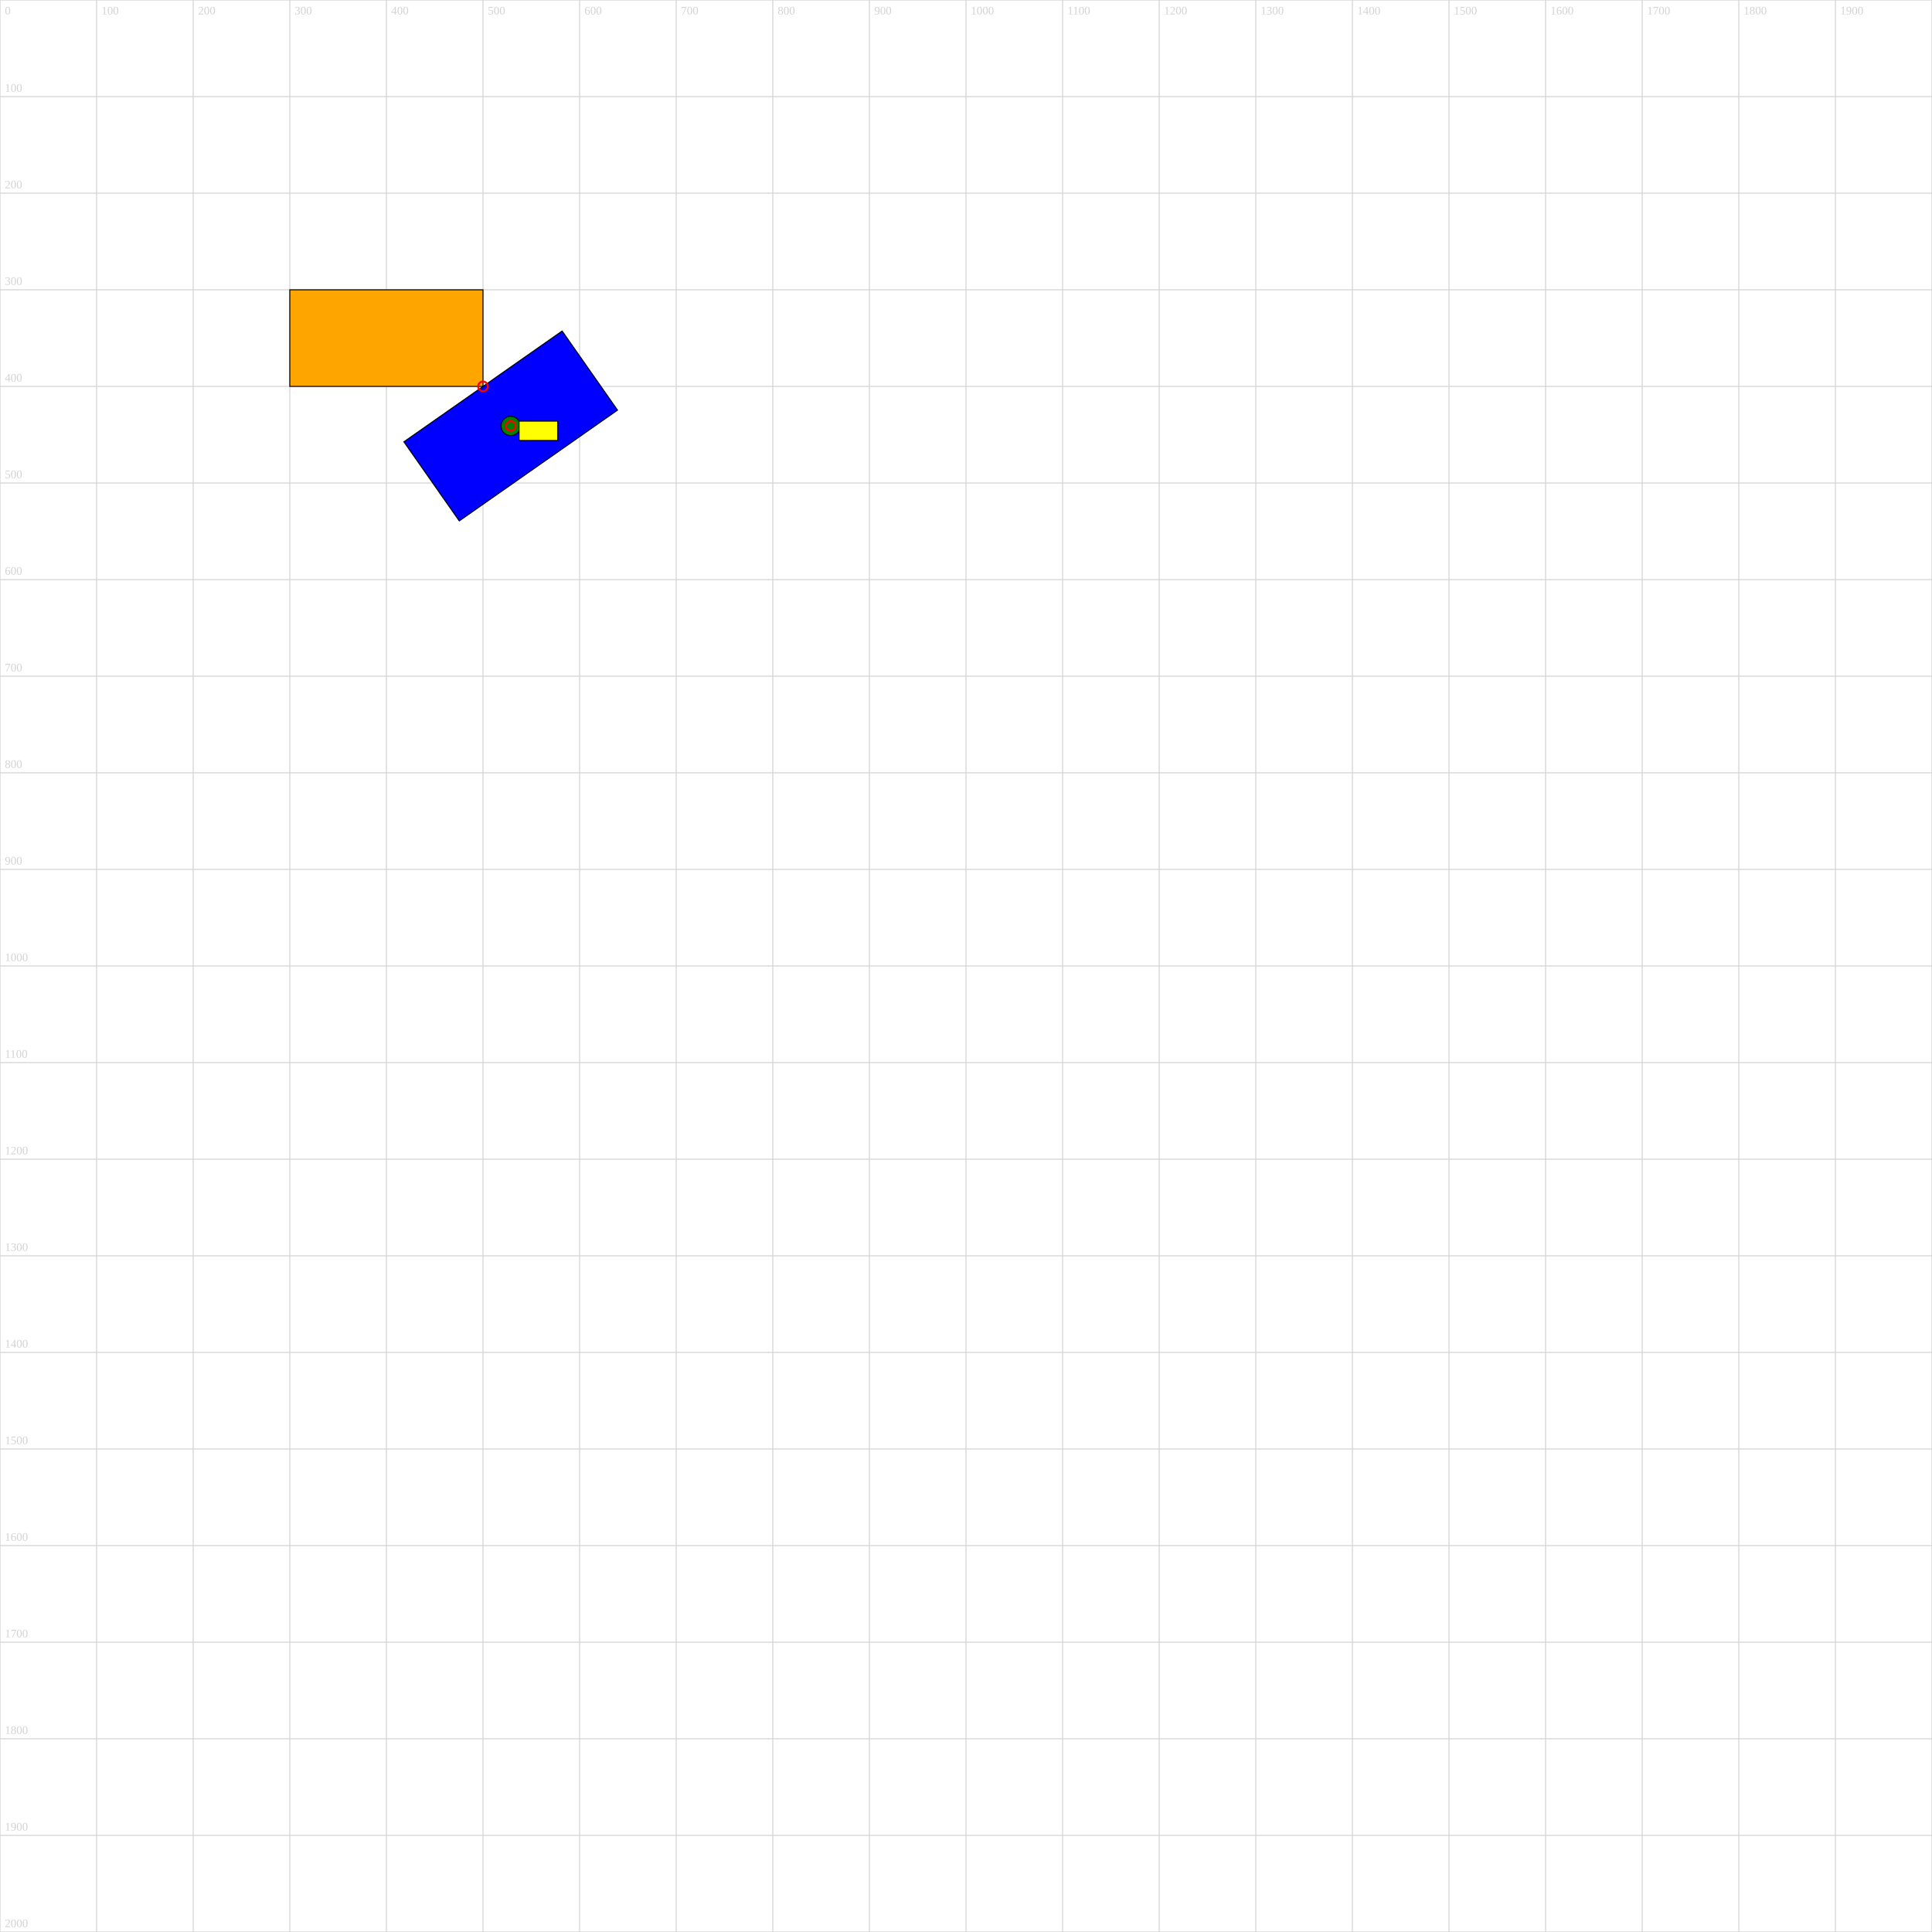
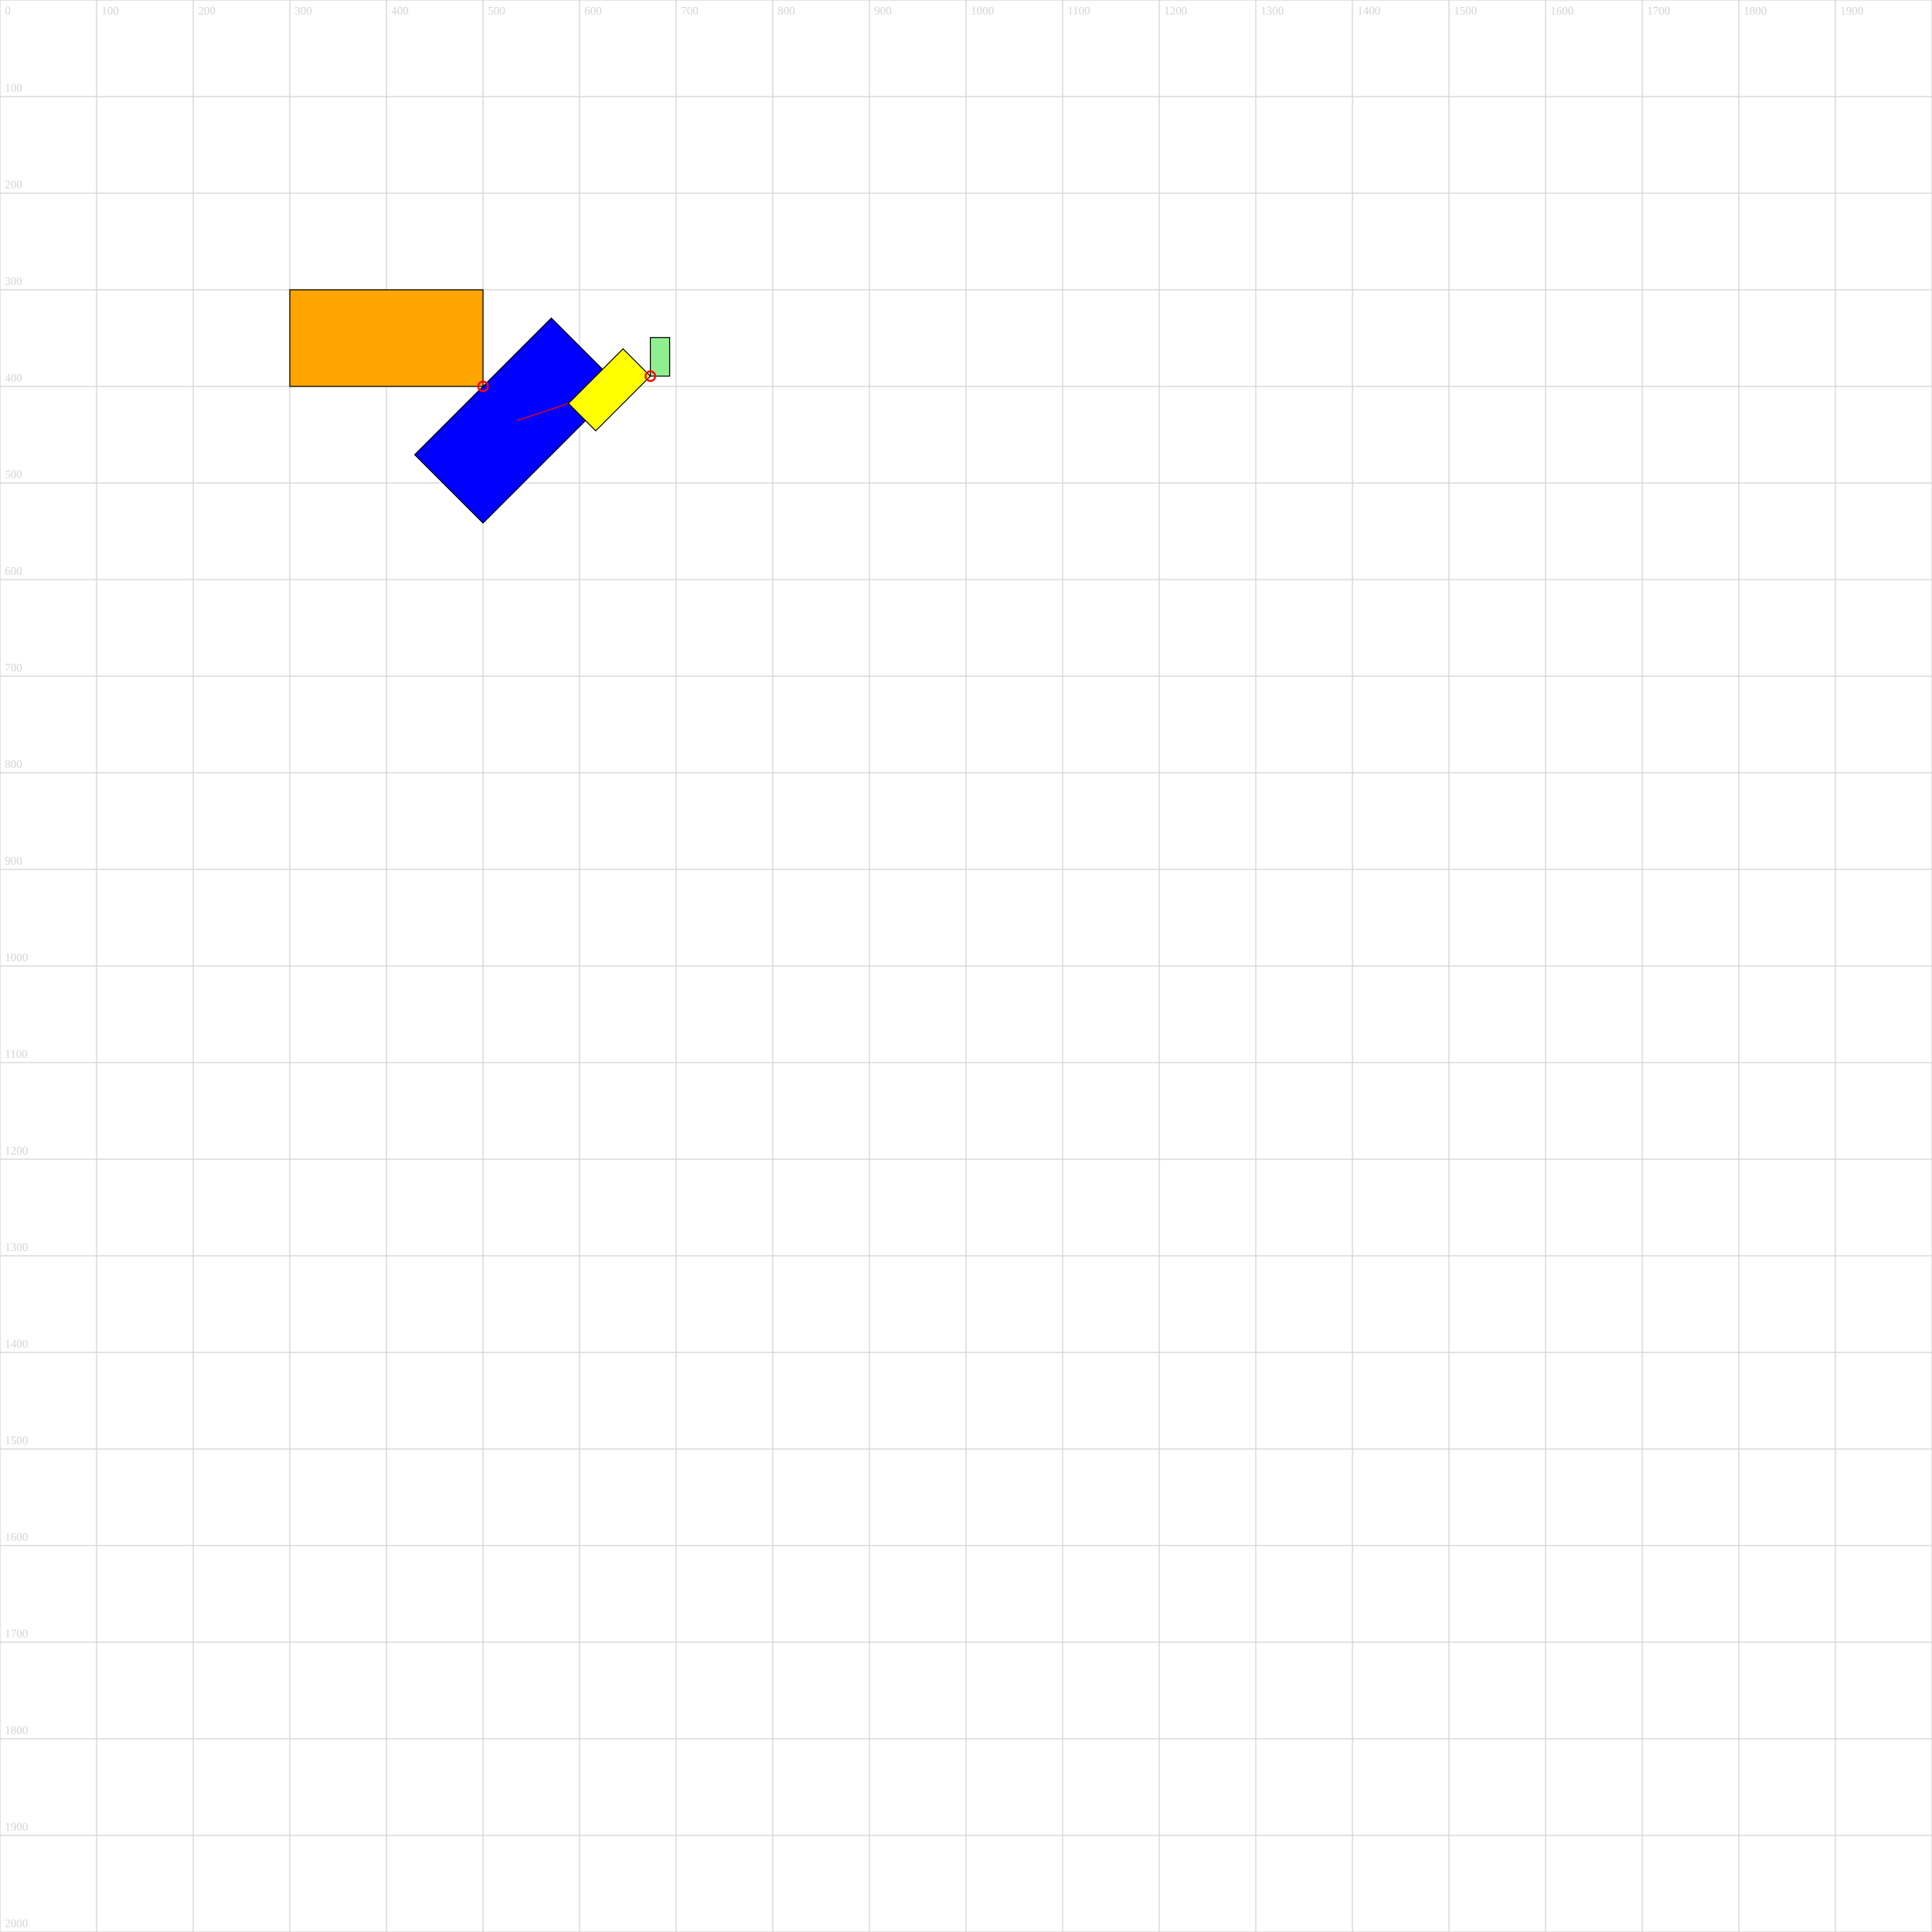
<svg xmlns="http://www.w3.org/2000/svg" version="1.1" width="2000" height="2000">
  <line x1="0" y1="0" x2="2000" y2="0" stroke="lightgrey" />
  <text x="5" y="-5" fill="lightgrey">0</text>
  <line x1="0" y1="100" x2="2000" y2="100" stroke="lightgrey" />
  <text x="5" y="95" fill="lightgrey">100</text>
  <line x1="0" y1="200" x2="2000" y2="200" stroke="lightgrey" />
  <text x="5" y="195" fill="lightgrey">200</text>
  <line x1="0" y1="300" x2="2000" y2="300" stroke="lightgrey" />
  <text x="5" y="295" fill="lightgrey">300</text>
  <line x1="0" y1="400" x2="2000" y2="400" stroke="lightgrey" />
  <text x="5" y="395" fill="lightgrey">400</text>
  <line x1="0" y1="500" x2="2000" y2="500" stroke="lightgrey" />
  <text x="5" y="495" fill="lightgrey">500</text>
  <line x1="0" y1="600" x2="2000" y2="600" stroke="lightgrey" />
  <text x="5" y="595" fill="lightgrey">600</text>
  <line x1="0" y1="700" x2="2000" y2="700" stroke="lightgrey" />
  <text x="5" y="695" fill="lightgrey">700</text>
  <line x1="0" y1="800" x2="2000" y2="800" stroke="lightgrey" />
  <text x="5" y="795" fill="lightgrey">800</text>
  <line x1="0" y1="900" x2="2000" y2="900" stroke="lightgrey" />
  <text x="5" y="895" fill="lightgrey">900</text>
  <line x1="0" y1="1000" x2="2000" y2="1000" stroke="lightgrey" />
  <text x="5" y="995" fill="lightgrey">1000</text>
  <line x1="0" y1="1100" x2="2000" y2="1100" stroke="lightgrey" />
  <text x="5" y="1095" fill="lightgrey">1100</text>
  <line x1="0" y1="1200" x2="2000" y2="1200" stroke="lightgrey" />
  <text x="5" y="1195" fill="lightgrey">1200</text>
  <line x1="0" y1="1300" x2="2000" y2="1300" stroke="lightgrey" />
  <text x="5" y="1295" fill="lightgrey">1300</text>
  <line x1="0" y1="1400" x2="2000" y2="1400" stroke="lightgrey" />
  <text x="5" y="1395" fill="lightgrey">1400</text>
  <line x1="0" y1="1500" x2="2000" y2="1500" stroke="lightgrey" />
  <text x="5" y="1495" fill="lightgrey">1500</text>
  <line x1="0" y1="1600" x2="2000" y2="1600" stroke="lightgrey" />
  <text x="5" y="1595" fill="lightgrey">1600</text>
  <line x1="0" y1="1700" x2="2000" y2="1700" stroke="lightgrey" />
  <text x="5" y="1695" fill="lightgrey">1700</text>
  <line x1="0" y1="1800" x2="2000" y2="1800" stroke="lightgrey" />
  <text x="5" y="1795" fill="lightgrey">1800</text>
  <line x1="0" y1="1900" x2="2000" y2="1900" stroke="lightgrey" />
  <text x="5" y="1895" fill="lightgrey">1900</text>
  <line x1="0" y1="2000" x2="2000" y2="2000" stroke="lightgrey" />
  <text x="5" y="1995" fill="lightgrey">2000</text>
  <line x1="0" y1="0" x2="0" y2="2000" stroke="lightgrey" />
  <text x="5" y="15" fill="lightgrey">0</text>
  <line x1="100" y1="0" x2="100" y2="2000" stroke="lightgrey" />
  <text x="105" y="15" fill="lightgrey">100</text>
  <line x1="200" y1="0" x2="200" y2="2000" stroke="lightgrey" />
  <text x="205" y="15" fill="lightgrey">200</text>
  <line x1="300" y1="0" x2="300" y2="2000" stroke="lightgrey" />
  <text x="305" y="15" fill="lightgrey">300</text>
  <line x1="400" y1="0" x2="400" y2="2000" stroke="lightgrey" />
  <text x="405" y="15" fill="lightgrey">400</text>
  <line x1="500" y1="0" x2="500" y2="2000" stroke="lightgrey" />
  <text x="505" y="15" fill="lightgrey">500</text>
  <line x1="600" y1="0" x2="600" y2="2000" stroke="lightgrey" />
  <text x="605" y="15" fill="lightgrey">600</text>
  <line x1="700" y1="0" x2="700" y2="2000" stroke="lightgrey" />
  <text x="705" y="15" fill="lightgrey">700</text>
  <line x1="800" y1="0" x2="800" y2="2000" stroke="lightgrey" />
  <text x="805" y="15" fill="lightgrey">800</text>
  <line x1="900" y1="0" x2="900" y2="2000" stroke="lightgrey" />
  <text x="905" y="15" fill="lightgrey">900</text>
  <line x1="1000" y1="0" x2="1000" y2="2000" stroke="lightgrey" />
  <text x="1005" y="15" fill="lightgrey">1000</text>
  <line x1="1100" y1="0" x2="1100" y2="2000" stroke="lightgrey" />
  <text x="1105" y="15" fill="lightgrey">1100</text>
  <line x1="1200" y1="0" x2="1200" y2="2000" stroke="lightgrey" />
  <text x="1205" y="15" fill="lightgrey">1200</text>
  <line x1="1300" y1="0" x2="1300" y2="2000" stroke="lightgrey" />
  <text x="1305" y="15" fill="lightgrey">1300</text>
  <line x1="1400" y1="0" x2="1400" y2="2000" stroke="lightgrey" />
  <text x="1405" y="15" fill="lightgrey">1400</text>
  <line x1="1500" y1="0" x2="1500" y2="2000" stroke="lightgrey" />
  <text x="1505" y="15" fill="lightgrey">1500</text>
  <line x1="1600" y1="0" x2="1600" y2="2000" stroke="lightgrey" />
  <text x="1605" y="15" fill="lightgrey">1600</text>
  <line x1="1700" y1="0" x2="1700" y2="2000" stroke="lightgrey" />
  <text x="1705" y="15" fill="lightgrey">1700</text>
  <line x1="1800" y1="0" x2="1800" y2="2000" stroke="lightgrey" />
  <text x="1805" y="15" fill="lightgrey">1800</text>
  <line x1="1900" y1="0" x2="1900" y2="2000" stroke="lightgrey" />
  <text x="1905" y="15" fill="lightgrey">1900</text>
  <line x1="2000" y1="0" x2="2000" y2="2000" stroke="lightgrey" />
  <text x="2005" y="15" fill="lightgrey">2000</text>
  <polygon points=" 300,300 500,300 500,400 300,400" style="fill:orange;stroke:black;stroke-width:1" />
-   <polygon points=" 418.085,457.358 581.915,342.642 639.273,424.558 475.442,539.273" style="fill:blue;stroke:black;stroke-width:1" />
+   <polygon points=" 429.289,470.711 570.711,329.289 641.421,400 500,541.421" style="fill:blue;stroke:black;stroke-width:1" />
  <circle cx="500" cy="400" r="5" fill="none" stroke="red" stroke-width="2" />
-   <circle cx="528.679" cy="440.958" r="10" fill="green" />
-   <circle cx="528.679" cy="440.958" r="10" fill="none" stroke="black" stroke-width="1" />
-   <circle cx="528.679" cy="440.958" r="5" fill="none" stroke="red" stroke-width="2" />
-   <polygon points=" 537.339,435.958 577.339,435.958 577.339,455.958 537.339,455.958" style="fill:yellow;stroke:black;stroke-width:1" />
+   <line x1="535.355" y1="435.355" x2="641.421" y2="400" stroke="red" />
+   <polygon points=" 588.388,417.678 644.957,361.109 673.241,389.393 616.673,445.962" style="fill:yellow;stroke:black;stroke-width:1" />
+   <polygon points=" 673.241,389.393 673.241,349.393 693.241,349.393 693.241,389.393" style="fill:lightgreen;stroke:black;stroke-width:1" />
+   <circle cx="673.241" cy="389.393" r="5" fill="none" stroke="red" stroke-width="2" />
</svg>
